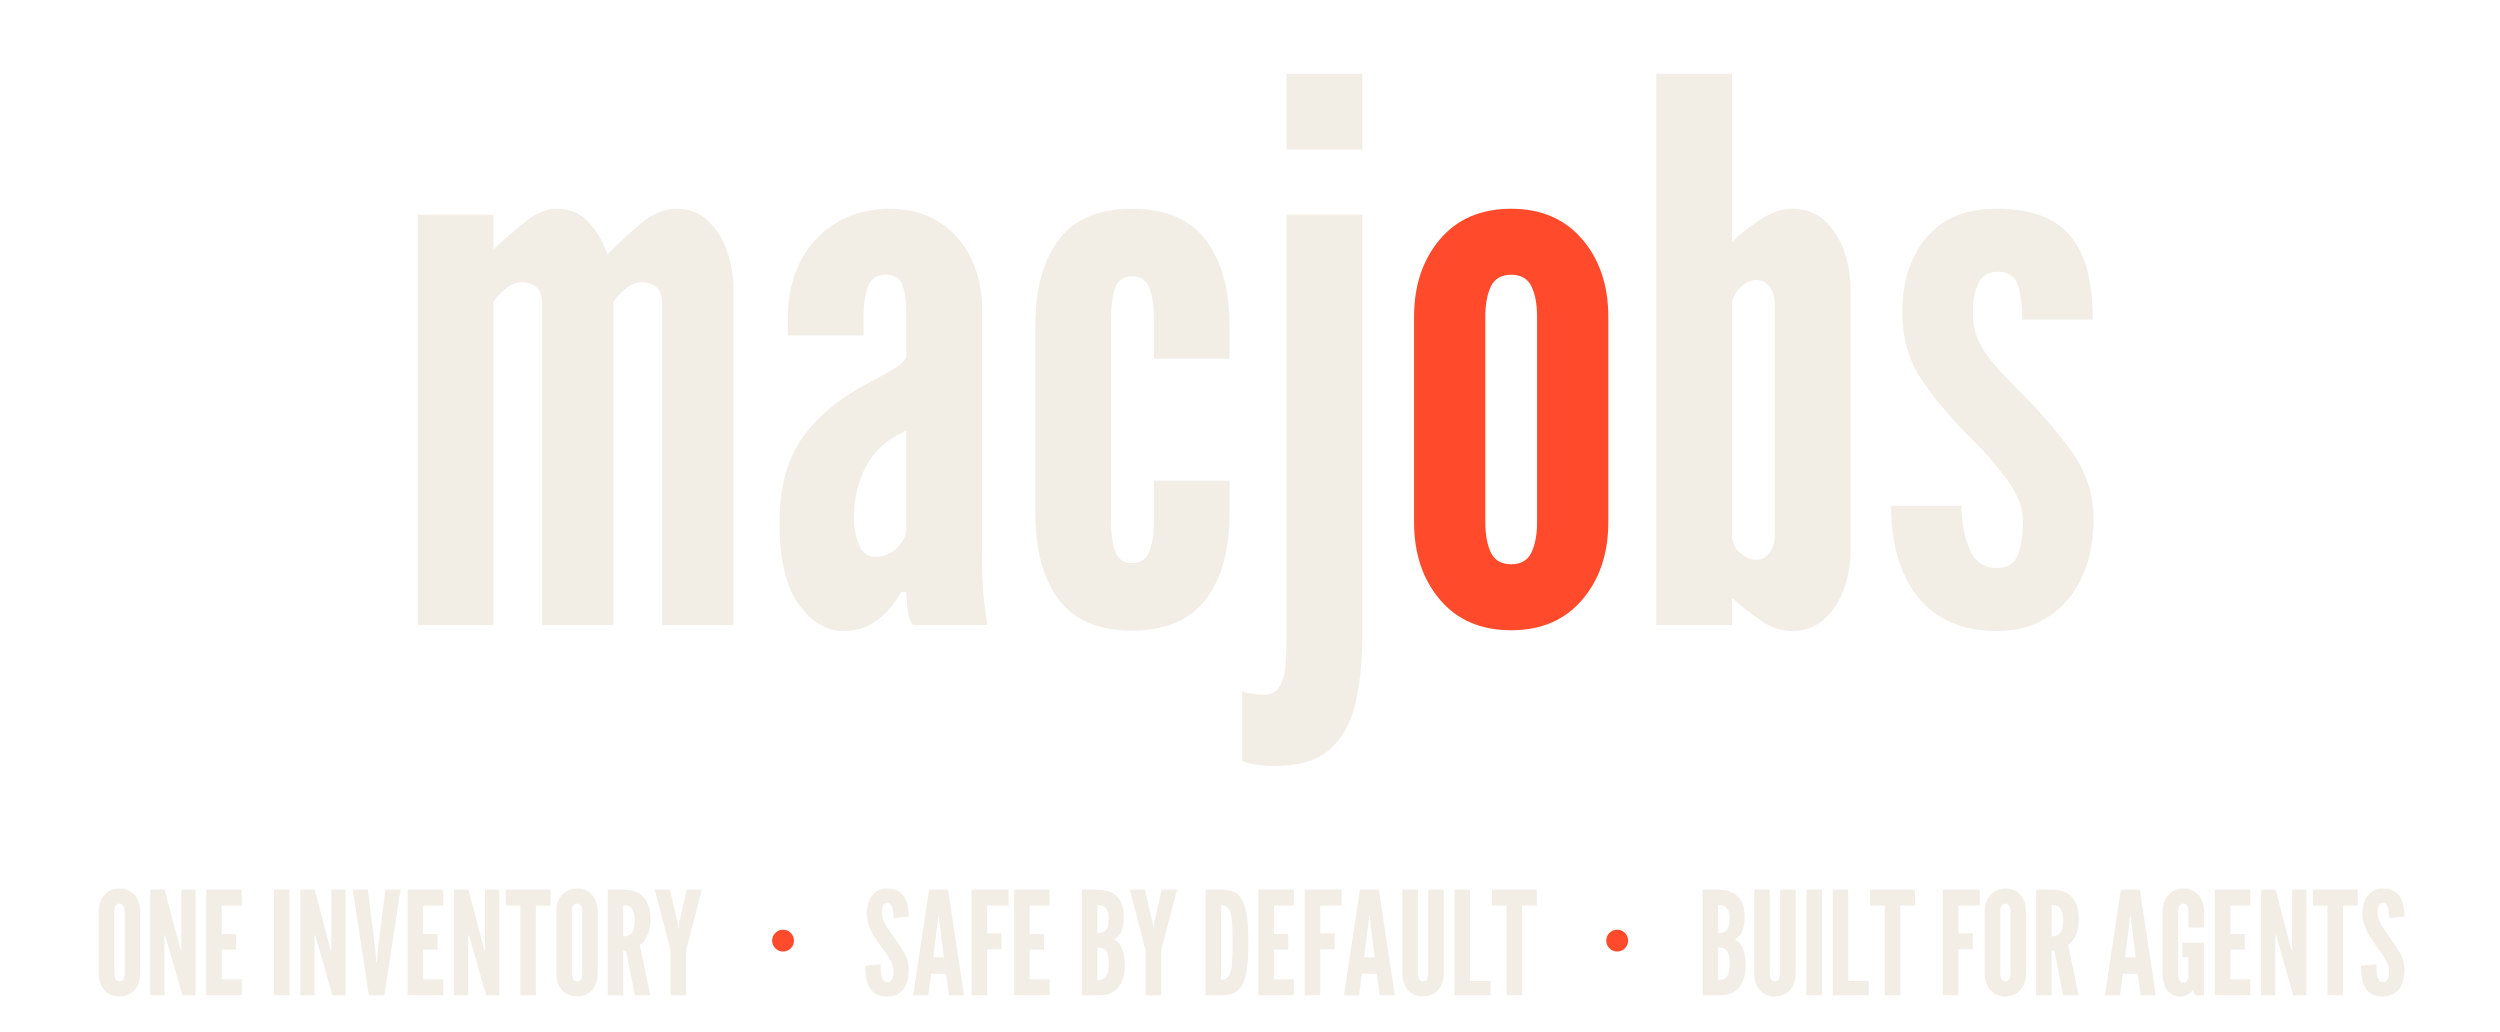
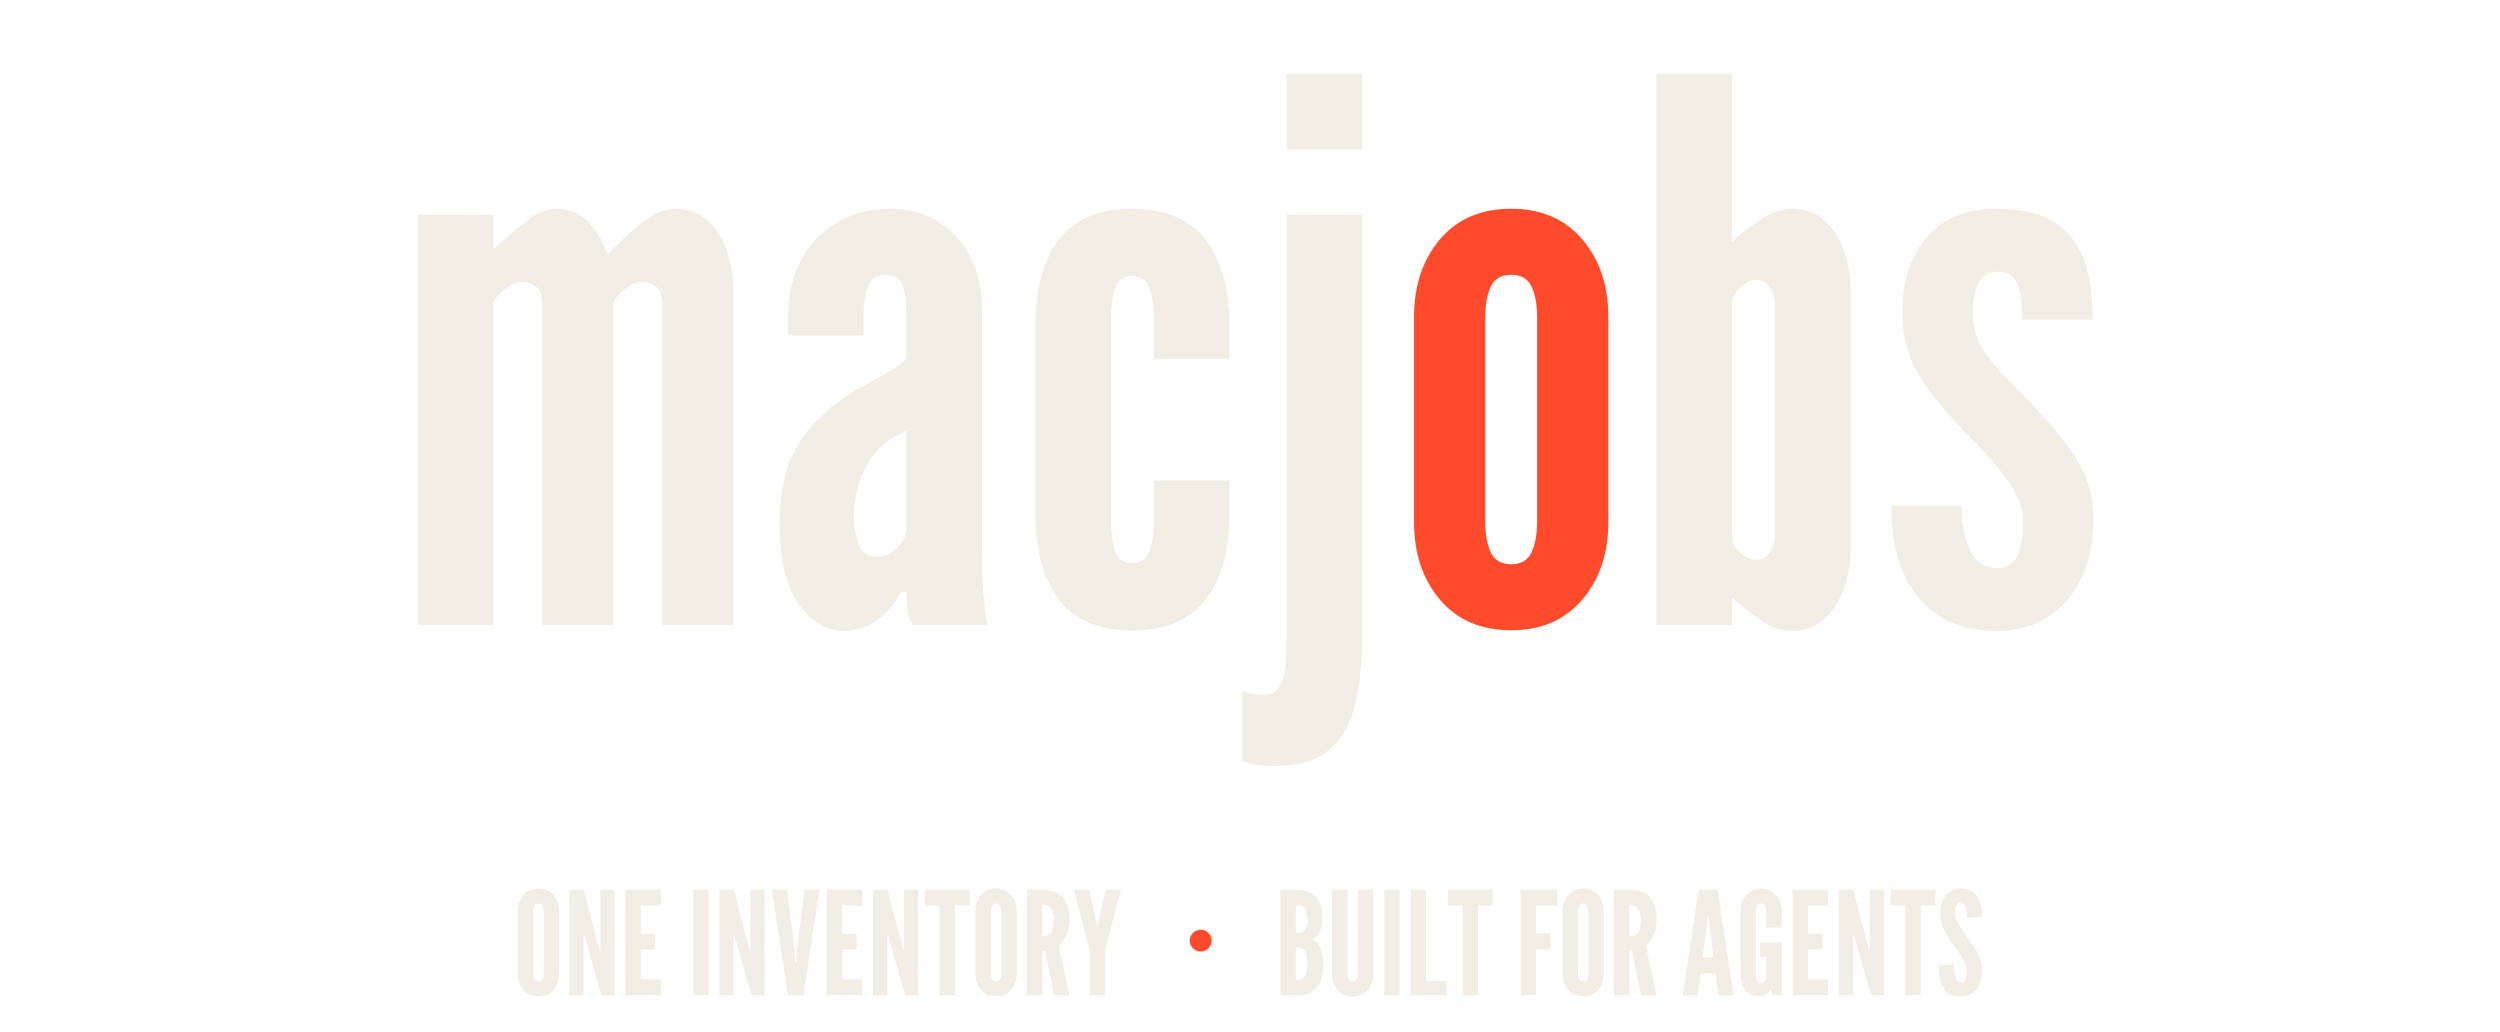
<svg xmlns="http://www.w3.org/2000/svg" width="800" height="330" viewBox="160 90 1600 660" role="img" aria-labelledby="title desc">
  <path fill="#f2eee6" d="M427.32 490.0V227.44H475.8V249.52Q487.56 238.72 497.28 231.16Q507 223.6 516.12 223.6Q529.08 223.6 537.0 232.48Q544.92 241.36 548.76 252.88Q559.08 242.32 570.24 232.96Q581.4 223.6 592.92 223.6Q604.92 223.6 613.08 231.28Q621.24 238.96 625.32 250.72Q629.4 262.48 629.4 274.96V490.0H583.8V284.56Q583.8 276.88 580.08 273.76Q576.36 270.64 570.84 270.64Q565.32 270.64 560.28 274.84Q555.24 279.04 552.6 283.12V490.0H507V284.56Q507 276.88 503.28 273.76Q499.56 270.64 494.04 270.64Q488.52 270.64 483.48 274.84Q478.44 279.04 475.8 283.12V490.0Z" />
  <path fill="#f2eee6" d="M700.2 493.84Q683.4 493.84 671.16 476.8Q658.92 459.76 658.92 424.72Q658.92 390.88 673.44 370.24Q687.96 349.6 717.0 334.48Q726.12 329.68 732.36 325.84Q738.6 322.0 740.04 318.64V289.84Q740.04 280.0 737.76 272.92Q735.48 265.84 726.6 265.84Q718.44 265.84 715.56 273.4Q712.68 280.96 712.68 292.24V304.72H664.2V293.68Q664.2 272.08 672.72 256.36Q681.24 240.64 696.0 232.12Q710.76 223.6 729.48 223.6Q747.48 223.6 760.68 231.88Q773.88 240.16 781.2 254.68Q788.52 269.2 788.52 287.92V444.4Q788.52 461.92 789.48 471.64Q790.44 481.36 791.88 490.0H744.36Q741.24 486.16 740.64 478.72Q740.04 471.28 740.04 468.88H736.68Q730.68 479.92 721.44 486.88Q712.2 493.84 700.2 493.84ZM719.88 446.32Q728.28 446.32 734.16 440.56Q740.04 434.8 740.04 428.08V365.68Q722.52 373.12 714.48 388.12Q706.44 403.12 706.44 421.84Q706.44 430.0 709.56 438.16Q712.68 446.32 719.88 446.32Z" />
  <path fill="#f2eee6" d="M884.52 493.6Q852.6 493.6 837.6 473.68Q822.6 453.76 822.6 418.24V298.96Q822.6 263.2 837.6 243.4Q852.6 223.6 884.52 223.6Q916.44 223.6 931.68 243.52Q946.92 263.44 946.92 298.96V319.6H898.44V292.72Q898.44 281.68 895.56 274.24Q892.68 266.8 884.52 266.8Q876.36 266.8 873.72 274.36Q871.08 281.92 871.08 292.72V424.48Q871.08 435.28 873.72 442.84Q876.36 450.4 884.52 450.4Q892.68 450.4 895.56 442.96Q898.44 435.52 898.44 424.48V397.6H946.92V418.24Q946.92 453.76 931.68 473.68Q916.44 493.6 884.52 493.6Z" />
  <path fill="#f2eee6" d="M976.2 580.24Q969.48 580.24 963.96 579.4Q958.44 578.56 955.08 576.88V532.24Q956.52 533.2 960.6 533.92Q964.68 534.64 968.52 534.64Q975.96 534.64 979.08 529.12Q982.2 523.6 982.8 514.72Q983.4 505.84 983.4 496.24V227.44H1031.88V496.72Q1031.88 521.44 1027.44 540.28Q1023.0 559.12 1011.0 569.68Q999.0 580.24 976.2 580.24ZM983.4 185.68V137.2H1031.88V185.68Z" />
  <path fill="#ff4b2b" d="M1127.16 493.36Q1098.12 493.36 1081.56 473.8Q1065 454.24 1065 424.24V292.72Q1065 262.72 1081.56 243.16Q1098.12 223.6 1127.16 223.6Q1155.96 223.6 1172.64 243.16Q1189.32 262.72 1189.32 292.72V424.24Q1189.32 454.24 1172.64 473.8Q1155.96 493.36 1127.16 493.36ZM1127.16 451.12Q1136.52 451.12 1140.12 443.56Q1143.72 436.0 1143.72 424.24V292.72Q1143.72 280.72 1140.12 273.28Q1136.52 265.84 1127.16 265.84Q1117.8 265.84 1114.2 273.28Q1110.6 280.72 1110.6 292.72V424.24Q1110.6 436.24 1114.2 443.68Q1117.8 451.12 1127.16 451.12Z" />
  <path fill="#f2eee6" d="M1306.92 493.84Q1296.84 493.84 1287.48 487.48Q1278.12 481.12 1268.52 472.72V490.0H1220.04V137.2H1268.52V244.72Q1277.64 236.08 1287.72 229.84Q1297.8 223.6 1306.92 223.6Q1319.4 223.6 1327.68 231.16Q1335.96 238.72 1340.16 250.48Q1344.36 262.24 1344.36 274.96V442.48Q1344.36 455.2 1340.04 467.08Q1335.72 478.96 1327.32 486.4Q1318.92 493.84 1306.92 493.84ZM1283.88 448.24Q1289.4 448.24 1292.64 443.68Q1295.88 439.12 1295.88 432.4V285.04Q1295.88 278.08 1292.64 273.64Q1289.4 269.2 1283.88 269.2Q1278.6 269.2 1273.56 274.24Q1268.52 279.28 1268.52 285.04V432.4Q1268.52 439.12 1273.56 443.68Q1278.6 448.24 1283.88 448.24Z" />
  <path fill="#f2eee6" d="M1437.96 493.84Q1420.92 493.84 1408.2 488.08Q1395.48 482.32 1387.08 471.64Q1378.68 460.96 1374.48 446.32Q1370.28 431.68 1370.28 413.68H1415.4Q1415.4 429.76 1420.56 441.64Q1425.72 453.52 1437.96 453.52Q1448.52 453.52 1451.64 444.64Q1454.76 435.76 1454.76 424.24Q1454.76 410.8 1444.32 396.76Q1433.88 382.72 1422.6 371.68Q1403.16 352.48 1390.32 333.76Q1377.48 315.04 1377.48 289.84Q1377.48 260.08 1393.08 241.84Q1408.68 223.6 1437.48 223.6Q1454.76 223.6 1466.64 228.16Q1478.52 232.72 1485.72 241.84Q1492.92 250.96 1496.16 264.16Q1499.4 277.36 1499.4 294.64H1454.28Q1454.28 282.16 1451.64 273.04Q1449.0 263.92 1438.44 263.92Q1429.8 263.92 1426.2 271.24Q1422.6 278.56 1422.6 289.84Q1422.6 303.04 1428.96 313.24Q1435.32 323.44 1450.2 338.08Q1468.92 356.32 1484.4 376.96Q1499.88 397.6 1499.88 421.84Q1499.88 437.68 1495.68 450.88Q1491.48 464.08 1483.44 473.68Q1475.4 483.28 1464.0 488.56Q1452.6 493.84 1437.96 493.84Z" />
-   <path fill="#f2eee6" d="M236.448 727.736Q232.308 727.736 229.341 725.804Q226.374 723.872 224.787 720.56Q223.2 717.248 223.2 713.108V673.272Q223.2 669.086 224.787 665.797Q226.374 662.508 229.341 660.576Q232.308 658.644 236.448 658.644Q240.588 658.644 243.555 660.576Q246.522 662.508 248.109 665.82Q249.696 669.132 249.696 673.272V713.108Q249.696 717.248 248.109 720.56Q246.522 723.872 243.555 725.804Q240.588 727.736 236.448 727.736ZM236.448 718.076Q238.288 718.076 239.024 716.535Q239.76 714.994 239.76 713.108V673.272Q239.76 671.386 238.978 669.845Q238.196 668.304 236.448 668.304Q234.746 668.304 233.941 669.845Q233.136 671.386 233.136 673.272V713.108Q233.136 714.994 233.918 716.535Q234.7 718.076 236.448 718.076Z" />
-   <path fill="#f2eee6" d="M256.136 727.0V659.38H265.428L274.628 694.616L275.456 697.744H276.008V659.38H285.116V727.0H276.744L266.624 691.764L265.796 688.636H265.244V727.0Z" />
-   <path fill="#f2eee6" d="M292.016 727.0V659.38H314.74V669.592H301.952V687.808H311.152V697.744H301.952V716.788H314.74V727.0Z" />
-   <path fill="#f2eee6" d="M335.348 727.0V659.38H345.284V727.0Z" />
-   <path fill="#f2eee6" d="M352.184 727.0V659.38H361.476L370.676 694.616L371.504 697.744H372.056V659.38H381.164V727.0H372.792L362.672 691.764L361.844 688.636H361.292V727.0Z" />
-   <path fill="#f2eee6" d="M396.068 727.0 385.764 659.38H395.424L400.392 699.308L400.76 705.84H401.312L401.68 699.308L406.648 659.38H416.308L406.004 727.0Z" />
-   <path fill="#f2eee6" d="M420.908 727.0V659.38H443.632V669.592H430.844V687.808H440.044V697.744H430.844V716.788H443.632V727.0Z" />
-   <path fill="#f2eee6" d="M450.532 727.0V659.38H459.824L469.024 694.616L469.852 697.744H470.404V659.38H479.512V727.0H471.14L461.02 691.764L460.192 688.636H459.64V727.0Z" />
-   <path fill="#f2eee6" d="M493.036 727.0V669.592H483.652V659.38H512.356V669.592H502.972V727.0Z" />
-   <path fill="#f2eee6" d="M529.284 727.736Q525.144 727.736 522.177 725.804Q519.21 723.872 517.623 720.56Q516.036 717.248 516.036 713.108V673.272Q516.036 669.086 517.623 665.797Q519.21 662.508 522.177 660.576Q525.144 658.644 529.284 658.644Q533.424 658.644 536.391 660.576Q539.358 662.508 540.945 665.82Q542.532 669.132 542.532 673.272V713.108Q542.532 717.248 540.945 720.56Q539.358 723.872 536.391 725.804Q533.424 727.736 529.284 727.736ZM529.284 718.076Q531.124 718.076 531.86 716.535Q532.596 714.994 532.596 713.108V673.272Q532.596 671.386 531.814 669.845Q531.032 668.304 529.284 668.304Q527.582 668.304 526.777 669.845Q525.972 671.386 525.972 673.272V713.108Q525.972 714.994 526.754 716.535Q527.536 718.076 529.284 718.076Z" />
-   <path fill="#f2eee6" d="M548.972 727.0V659.38H558.908Q567.832 659.38 572.064 664.325Q576.296 669.27 576.296 678.884Q576.296 684.588 574.295 688.751Q572.294 692.914 569.442 694.846L576.204 727.0H566.268L560.656 698.48H558.908V727.0ZM558.908 689.28Q561.668 689.28 563.278 688.061Q564.888 686.842 565.578 684.588Q566.268 682.334 566.268 679.252Q566.268 674.422 564.681 671.823Q563.094 669.224 558.908 669.224Z" />
-   <path fill="#f2eee6" d="M589.176 727.0V698.204L579.056 659.38H588.808L593.684 681.0L594.006 683.944H594.282L594.604 681.0L599.48 659.38H609.232L599.112 698.204V727.0Z" />
-   <circle fill="#ff4b2b" cx="661.152" cy="692" r="7" />
-   <path fill="#f2eee6" d="M727.792 727.736Q723.698 727.736 720.984 726.379Q718.27 725.022 716.706 722.446Q715.142 719.87 714.475 716.236Q713.808 712.602 713.808 708.048L723.56 707.128Q723.56 709.336 723.721 711.383Q723.882 713.43 724.319 715.063Q724.756 716.696 725.607 717.662Q726.458 718.628 727.792 718.628Q730.0 718.628 730.92 716.581Q731.84 714.534 731.84 711.636Q731.84 708.738 730.322 705.61Q728.804 702.482 726.688 699.676Q723.1 694.892 720.409 690.798Q717.718 686.704 716.223 682.748Q714.728 678.792 714.728 674.468Q714.728 671.064 715.602 668.189Q716.476 665.314 718.155 663.175Q719.834 661.036 722.226 659.84Q724.618 658.644 727.7 658.644Q731.518 658.644 734.163 659.932Q736.808 661.22 738.441 663.612Q740.074 666.004 740.833 669.293Q741.592 672.582 741.592 676.584L731.84 677.504Q731.84 675.802 731.679 674.077Q731.518 672.352 731.104 670.926Q730.69 669.5 729.908 668.626Q729.126 667.752 727.884 667.752Q725.952 667.752 725.216 669.385Q724.48 671.018 724.48 674.008Q724.48 677.872 726.55 681.46Q728.62 685.048 732.116 689.832Q736.302 695.49 738.947 700.228Q741.592 704.966 741.592 710.716Q741.592 714.35 740.81 717.455Q740.028 720.56 738.349 722.86Q736.67 725.16 734.071 726.448Q731.472 727.736 727.792 727.736Z" />
-   <path fill="#f2eee6" d="M744.398 727.0 754.61 659.38H766.754L776.966 727.0H767.306L765.466 713.2H755.898L754.058 727.0ZM757.278 702.712H764.086L761.234 679.988L760.958 676.4H760.406L760.13 679.988Z" />
-   <path fill="#f2eee6" d="M781.796 727.0V659.38H805.44V669.592H791.732V687.348H800.932V697.56H791.732V727.0Z" />
-   <path fill="#f2eee6" d="M809.028 727.0V659.38H831.752V669.592H818.964V687.808H828.164V697.744H818.964V716.788H831.752V727.0Z" />
-   <path fill="#f2eee6" d="M852.36 727.0V659.38H862.48Q867.632 659.38 871.381 661.197Q875.13 663.014 877.177 666.878Q879.224 670.742 879.224 676.86Q879.224 681.736 877.959 685.37Q876.694 689.004 873.06 691.304Q876.74 693.328 878.35 697.721Q879.96 702.114 879.96 707.864Q879.96 713.522 878.143 717.846Q876.326 722.17 872.807 724.585Q869.288 727.0 864.136 727.0ZM862.296 717.156Q866.804 717.156 868.23 714.465Q869.656 711.774 869.656 706.76Q869.656 701.654 868.23 699.009Q866.804 696.364 862.296 696.364ZM862.296 687.256Q866.482 687.256 868.069 684.956Q869.656 682.656 869.656 678.148Q869.656 673.594 868.023 671.409Q866.39 669.224 862.296 669.224Z" />
-   <path fill="#f2eee6" d="M893.208 727.0V698.204L883.088 659.38H892.84L897.716 681.0L898.038 683.944H898.314L898.636 681.0L903.512 659.38H913.264L903.144 698.204V727.0Z" />
-   <path fill="#f2eee6" d="M931.572 727.0V659.38H941.692Q946.476 659.38 949.788 660.944Q953.1 662.508 955.124 666.28Q957.148 670.052 958.045 676.63Q958.942 683.208 958.942 693.236Q958.942 703.31 958.045 709.865Q957.148 716.42 955.124 720.169Q953.1 723.918 949.788 725.459Q946.476 727.0 941.692 727.0ZM941.508 717.064Q945.188 717.064 946.706 714.166Q948.224 711.268 948.546 705.886Q948.868 700.504 948.868 693.098Q948.868 685.6 948.546 680.287Q948.224 674.974 946.683 672.145Q945.142 669.316 941.508 669.316Z" />
-   <path fill="#f2eee6" d="M965.336 727.0V659.38H988.06V669.592H975.272V687.808H984.472V697.744H975.272V716.788H988.06V727.0Z" />
-   <path fill="#f2eee6" d="M994.96 727.0V659.38H1018.604V669.592H1004.896V687.348H1014.096V697.56H1004.896V727.0Z" />
-   <path fill="#f2eee6" d="M1020.122 727.0 1030.334 659.38H1042.478L1052.69 727.0H1043.03L1041.19 713.2H1031.622L1029.782 727.0ZM1033.002 702.712H1039.81L1036.958 679.988L1036.682 676.4H1036.13L1035.854 679.988Z" />
-   <path fill="#f2eee6" d="M1070.768 727.736Q1066.582 727.736 1063.615 725.804Q1060.648 723.872 1059.084 720.56Q1057.52 717.248 1057.52 713.108V659.38H1067.456V713.108Q1067.456 715.086 1068.238 716.581Q1069.02 718.076 1070.768 718.076Q1072.608 718.076 1073.344 716.581Q1074.08 715.086 1074.08 713.108V659.38H1084.016V713.108Q1084.016 717.248 1082.429 720.56Q1080.842 723.872 1077.875 725.804Q1074.908 727.736 1070.768 727.736Z" />
-   <path fill="#f2eee6" d="M1090.916 727.0V659.38H1100.852V717.8H1114.008V727.0Z" />
-   <path fill="#f2eee6" d="M1124.22 727.0V669.592H1114.836V659.38H1143.54V669.592H1134.156V727.0Z" />
-   <circle fill="#ff4b2b" cx="1195.0" cy="692" r="7" />
-   <path fill="#f2eee6" d="M1249.68 727.0V659.38H1259.8Q1264.952 659.38 1268.701 661.197Q1272.45 663.014 1274.497 666.878Q1276.544 670.742 1276.544 676.86Q1276.544 681.736 1275.279 685.37Q1274.014 689.004 1270.38 691.304Q1274.06 693.328 1275.67 697.721Q1277.28 702.114 1277.28 707.864Q1277.28 713.522 1275.463 717.846Q1273.646 722.17 1270.127 724.585Q1266.608 727.0 1261.456 727.0ZM1259.616 717.156Q1264.124 717.156 1265.55 714.465Q1266.976 711.774 1266.976 706.76Q1266.976 701.654 1265.55 699.009Q1264.124 696.364 1259.616 696.364ZM1259.616 687.256Q1263.802 687.256 1265.389 684.956Q1266.976 682.656 1266.976 678.148Q1266.976 673.594 1265.343 671.409Q1263.71 669.224 1259.616 669.224Z" />
-   <path fill="#f2eee6" d="M1295.956 727.736Q1291.77 727.736 1288.803 725.804Q1285.836 723.872 1284.272 720.56Q1282.708 717.248 1282.708 713.108V659.38H1292.644V713.108Q1292.644 715.086 1293.426 716.581Q1294.208 718.076 1295.956 718.076Q1297.796 718.076 1298.532 716.581Q1299.268 715.086 1299.268 713.108V659.38H1309.204V713.108Q1309.204 717.248 1307.617 720.56Q1306.03 723.872 1303.063 725.804Q1300.096 727.736 1295.956 727.736Z" />
-   <path fill="#f2eee6" d="M1316.104 727.0V659.38H1326.04V727.0Z" />
-   <path fill="#f2eee6" d="M1332.94 727.0V659.38H1342.876V717.8H1356.032V727.0Z" />
-   <path fill="#f2eee6" d="M1366.244 727.0V669.592H1356.86V659.38H1385.564V669.592H1376.18V727.0Z" />
-   <path fill="#f2eee6" d="M1403.412 727.0V659.38H1427.056V669.592H1413.348V687.348H1422.548V697.56H1413.348V727.0Z" />
-   <path fill="#f2eee6" d="M1443.432 727.736Q1439.292 727.736 1436.325 725.804Q1433.358 723.872 1431.771 720.56Q1430.184 717.248 1430.184 713.108V673.272Q1430.184 669.086 1431.771 665.797Q1433.358 662.508 1436.325 660.576Q1439.292 658.644 1443.432 658.644Q1447.572 658.644 1450.539 660.576Q1453.506 662.508 1455.093 665.82Q1456.68 669.132 1456.68 673.272V713.108Q1456.68 717.248 1455.093 720.56Q1453.506 723.872 1450.539 725.804Q1447.572 727.736 1443.432 727.736ZM1443.432 718.076Q1445.272 718.076 1446.008 716.535Q1446.744 714.994 1446.744 713.108V673.272Q1446.744 671.386 1445.962 669.845Q1445.18 668.304 1443.432 668.304Q1441.73 668.304 1440.925 669.845Q1440.12 671.386 1440.12 673.272V713.108Q1440.12 714.994 1440.902 716.535Q1441.684 718.076 1443.432 718.076Z" />
-   <path fill="#f2eee6" d="M1463.12 727.0V659.38H1473.056Q1481.98 659.38 1486.212 664.325Q1490.444 669.27 1490.444 678.884Q1490.444 684.588 1488.443 688.751Q1486.442 692.914 1483.59 694.846L1490.352 727.0H1480.416L1474.804 698.48H1473.056V727.0ZM1473.056 689.28Q1475.816 689.28 1477.426 688.061Q1479.036 686.842 1479.726 684.588Q1480.416 682.334 1480.416 679.252Q1480.416 674.422 1478.829 671.823Q1477.242 669.224 1473.056 669.224Z" />
-   <path fill="#f2eee6" d="M1507.142 727.0 1517.354 659.38H1529.498L1539.71 727.0H1530.05L1528.21 713.2H1518.642L1516.802 727.0ZM1520.022 702.712H1526.83L1523.978 679.988L1523.702 676.4H1523.15L1522.874 679.988Z" />
-   <path fill="#f2eee6" d="M1555.764 727.736Q1551.67 727.736 1549.094 725.804Q1546.518 723.872 1545.299 720.56Q1544.08 717.248 1544.08 713.108V673.272Q1544.08 669.178 1545.69 665.866Q1547.3 662.554 1550.29 660.599Q1553.28 658.644 1557.328 658.644Q1560.41 658.644 1562.871 659.771Q1565.332 660.898 1567.057 662.922Q1568.782 664.946 1569.679 667.591Q1570.576 670.236 1570.576 673.272V683.668H1560.64V673.272Q1560.64 671.248 1559.904 669.776Q1559.168 668.304 1557.328 668.304Q1555.534 668.304 1554.775 669.845Q1554.016 671.386 1554.016 673.272V713.936Q1554.016 715.914 1554.798 717.409Q1555.58 718.904 1557.328 718.904Q1559.168 718.904 1559.904 717.409Q1560.64 715.914 1560.64 713.936V702.62H1556.684V693.328H1570.576V727.0H1564.688L1563.492 723.32Q1562.204 725.39 1560.203 726.563Q1558.202 727.736 1555.764 727.736Z" />
-   <path fill="#f2eee6" d="M1577.476 727.0V659.38H1600.2V669.592H1587.412V687.808H1596.612V697.744H1587.412V716.788H1600.2V727.0Z" />
-   <path fill="#f2eee6" d="M1607.1 727.0V659.38H1616.392L1625.592 694.616L1626.42 697.744H1626.972V659.38H1636.08V727.0H1627.708L1617.588 691.764L1616.76 688.636H1616.208V727.0Z" />
-   <path fill="#f2eee6" d="M1649.604 727.0V669.592H1640.22V659.38H1668.924V669.592H1659.54V727.0Z" />
-   <path fill="#f2eee6" d="M1685.024 727.736Q1680.93 727.736 1678.216 726.379Q1675.502 725.022 1673.938 722.446Q1672.374 719.87 1671.707 716.236Q1671.04 712.602 1671.04 708.048L1680.792 707.128Q1680.792 709.336 1680.953 711.383Q1681.114 713.43 1681.551 715.063Q1681.988 716.696 1682.839 717.662Q1683.69 718.628 1685.024 718.628Q1687.232 718.628 1688.152 716.581Q1689.072 714.534 1689.072 711.636Q1689.072 708.738 1687.554 705.61Q1686.036 702.482 1683.92 699.676Q1680.332 694.892 1677.641 690.798Q1674.95 686.704 1673.455 682.748Q1671.96 678.792 1671.96 674.468Q1671.96 671.064 1672.834 668.189Q1673.708 665.314 1675.387 663.175Q1677.066 661.036 1679.458 659.84Q1681.85 658.644 1684.932 658.644Q1688.75 658.644 1691.395 659.932Q1694.04 661.22 1695.673 663.612Q1697.306 666.004 1698.065 669.293Q1698.824 672.582 1698.824 676.584L1689.072 677.504Q1689.072 675.802 1688.911 674.077Q1688.75 672.352 1688.336 670.926Q1687.922 669.5 1687.14 668.626Q1686.358 667.752 1685.116 667.752Q1683.184 667.752 1682.448 669.385Q1681.712 671.018 1681.712 674.008Q1681.712 677.872 1683.782 681.46Q1685.852 685.048 1689.348 689.832Q1693.534 695.49 1696.179 700.228Q1698.824 704.966 1698.824 710.716Q1698.824 714.35 1698.042 717.455Q1697.26 720.56 1695.581 722.86Q1693.902 725.16 1691.303 726.448Q1688.704 727.736 1685.024 727.736Z" />
+   <g transform="translate(268.212 0)">
+     <path fill="#f2eee6" d="M236.448 727.736Q232.308 727.736 229.341 725.804Q226.374 723.872 224.787 720.56Q223.2 717.248 223.2 713.108V673.272Q223.2 669.086 224.787 665.797Q226.374 662.508 229.341 660.576Q232.308 658.644 236.448 658.644Q240.588 658.644 243.555 660.576Q246.522 662.508 248.109 665.82Q249.696 669.132 249.696 673.272V713.108Q249.696 717.248 248.109 720.56Q246.522 723.872 243.555 725.804Q240.588 727.736 236.448 727.736ZM236.448 718.076Q238.288 718.076 239.024 716.535Q239.76 714.994 239.76 713.108V673.272Q239.76 671.386 238.978 669.845Q238.196 668.304 236.448 668.304Q234.746 668.304 233.941 669.845Q233.136 671.386 233.136 673.272V713.108Q233.136 714.994 233.918 716.535Q234.7 718.076 236.448 718.076Z" />
+     <path fill="#f2eee6" d="M256.136 727.0V659.38H265.428L274.628 694.616L275.456 697.744H276.008V659.38H285.116V727.0H276.744L266.624 691.764L265.796 688.636H265.244V727.0Z" />
+     <path fill="#f2eee6" d="M292.016 727.0V659.38H314.74V669.592H301.952V687.808H311.152V697.744H301.952V716.788H314.74V727.0Z" />
+     <path fill="#f2eee6" d="M335.348 727.0V659.38H345.284V727.0Z" />
+     <path fill="#f2eee6" d="M352.184 727.0V659.38H361.476L370.676 694.616L371.504 697.744H372.056V659.38H381.164V727.0H372.792L362.672 691.764L361.844 688.636H361.292V727.0Z" />
+     <path fill="#f2eee6" d="M396.068 727.0 385.764 659.38H395.424L400.392 699.308L400.76 705.84H401.312L401.68 699.308L406.648 659.38H416.308L406.004 727.0Z" />
+     <path fill="#f2eee6" d="M420.908 727.0V659.38H443.632V669.592H430.844V687.808H440.044V697.744H430.844V716.788H443.632V727.0Z" />
+     <path fill="#f2eee6" d="M450.532 727.0V659.38H459.824L469.024 694.616L469.852 697.744H470.404V659.38H479.512V727.0H471.14L461.02 691.764L460.192 688.636H459.64V727.0Z" />
+     <path fill="#f2eee6" d="M493.036 727.0V669.592H483.652V659.38H512.356V669.592H502.972V727.0Z" />
+     <path fill="#f2eee6" d="M529.284 727.736Q525.144 727.736 522.177 725.804Q519.21 723.872 517.623 720.56Q516.036 717.248 516.036 713.108V673.272Q516.036 669.086 517.623 665.797Q519.21 662.508 522.177 660.576Q525.144 658.644 529.284 658.644Q533.424 658.644 536.391 660.576Q539.358 662.508 540.945 665.82Q542.532 669.132 542.532 673.272V713.108Q542.532 717.248 540.945 720.56Q539.358 723.872 536.391 725.804Q533.424 727.736 529.284 727.736ZM529.284 718.076Q531.124 718.076 531.86 716.535Q532.596 714.994 532.596 713.108V673.272Q532.596 671.386 531.814 669.845Q531.032 668.304 529.284 668.304Q527.582 668.304 526.777 669.845Q525.972 671.386 525.972 673.272V713.108Q525.972 714.994 526.754 716.535Q527.536 718.076 529.284 718.076Z" />
+     <path fill="#f2eee6" d="M548.972 727.0V659.38H558.908Q567.832 659.38 572.064 664.325Q576.296 669.27 576.296 678.884Q576.296 684.588 574.295 688.751Q572.294 692.914 569.442 694.846L576.204 727.0H566.268L560.656 698.48H558.908V727.0ZM558.908 689.28Q561.668 689.28 563.278 688.061Q564.888 686.842 565.578 684.588Q566.268 682.334 566.268 679.252Q566.268 674.422 564.681 671.823Q563.094 669.224 558.908 669.224Z" />
+     <path fill="#f2eee6" d="M589.176 727.0V698.204L579.056 659.38H588.808L593.684 681.0L594.006 683.944H594.282L594.604 681.0L599.48 659.38H609.232L599.112 698.204V727.0Z" />
+   </g>
+   <circle fill="#ff4b2b" cx="928.444" cy="692" r="7" />
+   <g transform="translate(-270.236 0)">
+     <path fill="#f2eee6" d="M1249.68 727.0V659.38H1259.8Q1264.952 659.38 1268.701 661.197Q1272.45 663.014 1274.497 666.878Q1276.544 670.742 1276.544 676.86Q1276.544 681.736 1275.279 685.37Q1274.014 689.004 1270.38 691.304Q1274.06 693.328 1275.67 697.721Q1277.28 702.114 1277.28 707.864Q1277.28 713.522 1275.463 717.846Q1273.646 722.17 1270.127 724.585Q1266.608 727.0 1261.456 727.0ZM1259.616 717.156Q1264.124 717.156 1265.55 714.465Q1266.976 711.774 1266.976 706.76Q1266.976 701.654 1265.55 699.009Q1264.124 696.364 1259.616 696.364ZM1259.616 687.256Q1263.802 687.256 1265.389 684.956Q1266.976 682.656 1266.976 678.148Q1266.976 673.594 1265.343 671.409Q1263.71 669.224 1259.616 669.224Z" />
+     <path fill="#f2eee6" d="M1295.956 727.736Q1291.77 727.736 1288.803 725.804Q1285.836 723.872 1284.272 720.56Q1282.708 717.248 1282.708 713.108V659.38H1292.644V713.108Q1292.644 715.086 1293.426 716.581Q1294.208 718.076 1295.956 718.076Q1297.796 718.076 1298.532 716.581Q1299.268 715.086 1299.268 713.108V659.38H1309.204V713.108Q1309.204 717.248 1307.617 720.56Q1306.03 723.872 1303.063 725.804Q1300.096 727.736 1295.956 727.736Z" />
+     <path fill="#f2eee6" d="M1316.104 727.0V659.38H1326.04V727.0Z" />
+     <path fill="#f2eee6" d="M1332.94 727.0V659.38H1342.876V717.8H1356.032V727.0Z" />
+     <path fill="#f2eee6" d="M1366.244 727.0V669.592H1356.86V659.38H1385.564V669.592H1376.18V727.0Z" />
+     <path fill="#f2eee6" d="M1403.412 727.0V659.38H1427.056V669.592H1413.348V687.348H1422.548V697.56H1413.348V727.0Z" />
+     <path fill="#f2eee6" d="M1443.432 727.736Q1439.292 727.736 1436.325 725.804Q1433.358 723.872 1431.771 720.56Q1430.184 717.248 1430.184 713.108V673.272Q1430.184 669.086 1431.771 665.797Q1433.358 662.508 1436.325 660.576Q1439.292 658.644 1443.432 658.644Q1447.572 658.644 1450.539 660.576Q1453.506 662.508 1455.093 665.82Q1456.68 669.132 1456.68 673.272V713.108Q1456.68 717.248 1455.093 720.56Q1453.506 723.872 1450.539 725.804Q1447.572 727.736 1443.432 727.736ZM1443.432 718.076Q1445.272 718.076 1446.008 716.535Q1446.744 714.994 1446.744 713.108V673.272Q1446.744 671.386 1445.962 669.845Q1445.18 668.304 1443.432 668.304Q1441.73 668.304 1440.925 669.845Q1440.12 671.386 1440.12 673.272V713.108Q1440.12 714.994 1440.902 716.535Q1441.684 718.076 1443.432 718.076Z" />
+     <path fill="#f2eee6" d="M1463.12 727.0V659.38H1473.056Q1481.98 659.38 1486.212 664.325Q1490.444 669.27 1490.444 678.884Q1490.444 684.588 1488.443 688.751Q1486.442 692.914 1483.59 694.846L1490.352 727.0H1480.416L1474.804 698.48H1473.056V727.0ZM1473.056 689.28Q1475.816 689.28 1477.426 688.061Q1479.036 686.842 1479.726 684.588Q1480.416 682.334 1480.416 679.252Q1480.416 674.422 1478.829 671.823Q1477.242 669.224 1473.056 669.224Z" />
+     <path fill="#f2eee6" d="M1507.142 727.0 1517.354 659.38H1529.498L1539.71 727.0H1530.05L1528.21 713.2H1518.642L1516.802 727.0ZM1520.022 702.712H1526.83L1523.978 679.988L1523.702 676.4H1523.15L1522.874 679.988Z" />
+     <path fill="#f2eee6" d="M1555.764 727.736Q1551.67 727.736 1549.094 725.804Q1546.518 723.872 1545.299 720.56Q1544.08 717.248 1544.08 713.108V673.272Q1544.08 669.178 1545.69 665.866Q1547.3 662.554 1550.29 660.599Q1553.28 658.644 1557.328 658.644Q1560.41 658.644 1562.871 659.771Q1565.332 660.898 1567.057 662.922Q1568.782 664.946 1569.679 667.591Q1570.576 670.236 1570.576 673.272V683.668H1560.64V673.272Q1560.64 671.248 1559.904 669.776Q1559.168 668.304 1557.328 668.304Q1555.534 668.304 1554.775 669.845Q1554.016 671.386 1554.016 673.272V713.936Q1554.016 715.914 1554.798 717.409Q1555.58 718.904 1557.328 718.904Q1559.168 718.904 1559.904 717.409Q1560.64 715.914 1560.64 713.936V702.62H1556.684V693.328H1570.576V727.0H1564.688L1563.492 723.32Q1562.204 725.39 1560.203 726.563Q1558.202 727.736 1555.764 727.736Z" />
+     <path fill="#f2eee6" d="M1577.476 727.0V659.38H1600.2V669.592H1587.412V687.808H1596.612V697.744H1587.412V716.788H1600.2V727.0Z" />
+     <path fill="#f2eee6" d="M1607.1 727.0V659.38H1616.392L1625.592 694.616L1626.42 697.744H1626.972V659.38H1636.08V727.0H1627.708L1617.588 691.764L1616.76 688.636H1616.208V727.0Z" />
+     <path fill="#f2eee6" d="M1649.604 727.0V669.592H1640.22V659.38H1668.924V669.592H1659.54V727.0Z" />
+     <path fill="#f2eee6" d="M1685.024 727.736Q1680.93 727.736 1678.216 726.379Q1675.502 725.022 1673.938 722.446Q1672.374 719.87 1671.707 716.236Q1671.04 712.602 1671.04 708.048L1680.792 707.128Q1680.792 709.336 1680.953 711.383Q1681.114 713.43 1681.551 715.063Q1681.988 716.696 1682.839 717.662Q1683.69 718.628 1685.024 718.628Q1687.232 718.628 1688.152 716.581Q1689.072 714.534 1689.072 711.636Q1689.072 708.738 1687.554 705.61Q1686.036 702.482 1683.92 699.676Q1680.332 694.892 1677.641 690.798Q1674.95 686.704 1673.455 682.748Q1671.96 678.792 1671.96 674.468Q1671.96 671.064 1672.834 668.189Q1673.708 665.314 1675.387 663.175Q1677.066 661.036 1679.458 659.84Q1681.85 658.644 1684.932 658.644Q1688.75 658.644 1691.395 659.932Q1694.04 661.22 1695.673 663.612Q1697.306 666.004 1698.065 669.293Q1698.824 672.582 1698.824 676.584L1689.072 677.504Q1689.072 675.802 1688.911 674.077Q1688.75 672.352 1688.336 670.926Q1687.922 669.5 1687.14 668.626Q1686.358 667.752 1685.116 667.752Q1683.184 667.752 1682.448 669.385Q1681.712 671.018 1681.712 674.008Q1681.712 677.872 1683.782 681.46Q1685.852 685.048 1689.348 689.832Q1693.534 695.49 1696.179 700.228Q1698.824 704.966 1698.824 710.716Q1698.824 714.35 1698.042 717.455Q1697.26 720.56 1695.581 722.86Q1693.902 725.16 1691.303 726.448Q1688.704 727.736 1685.024 727.736Z" />
+   </g>
</svg>
